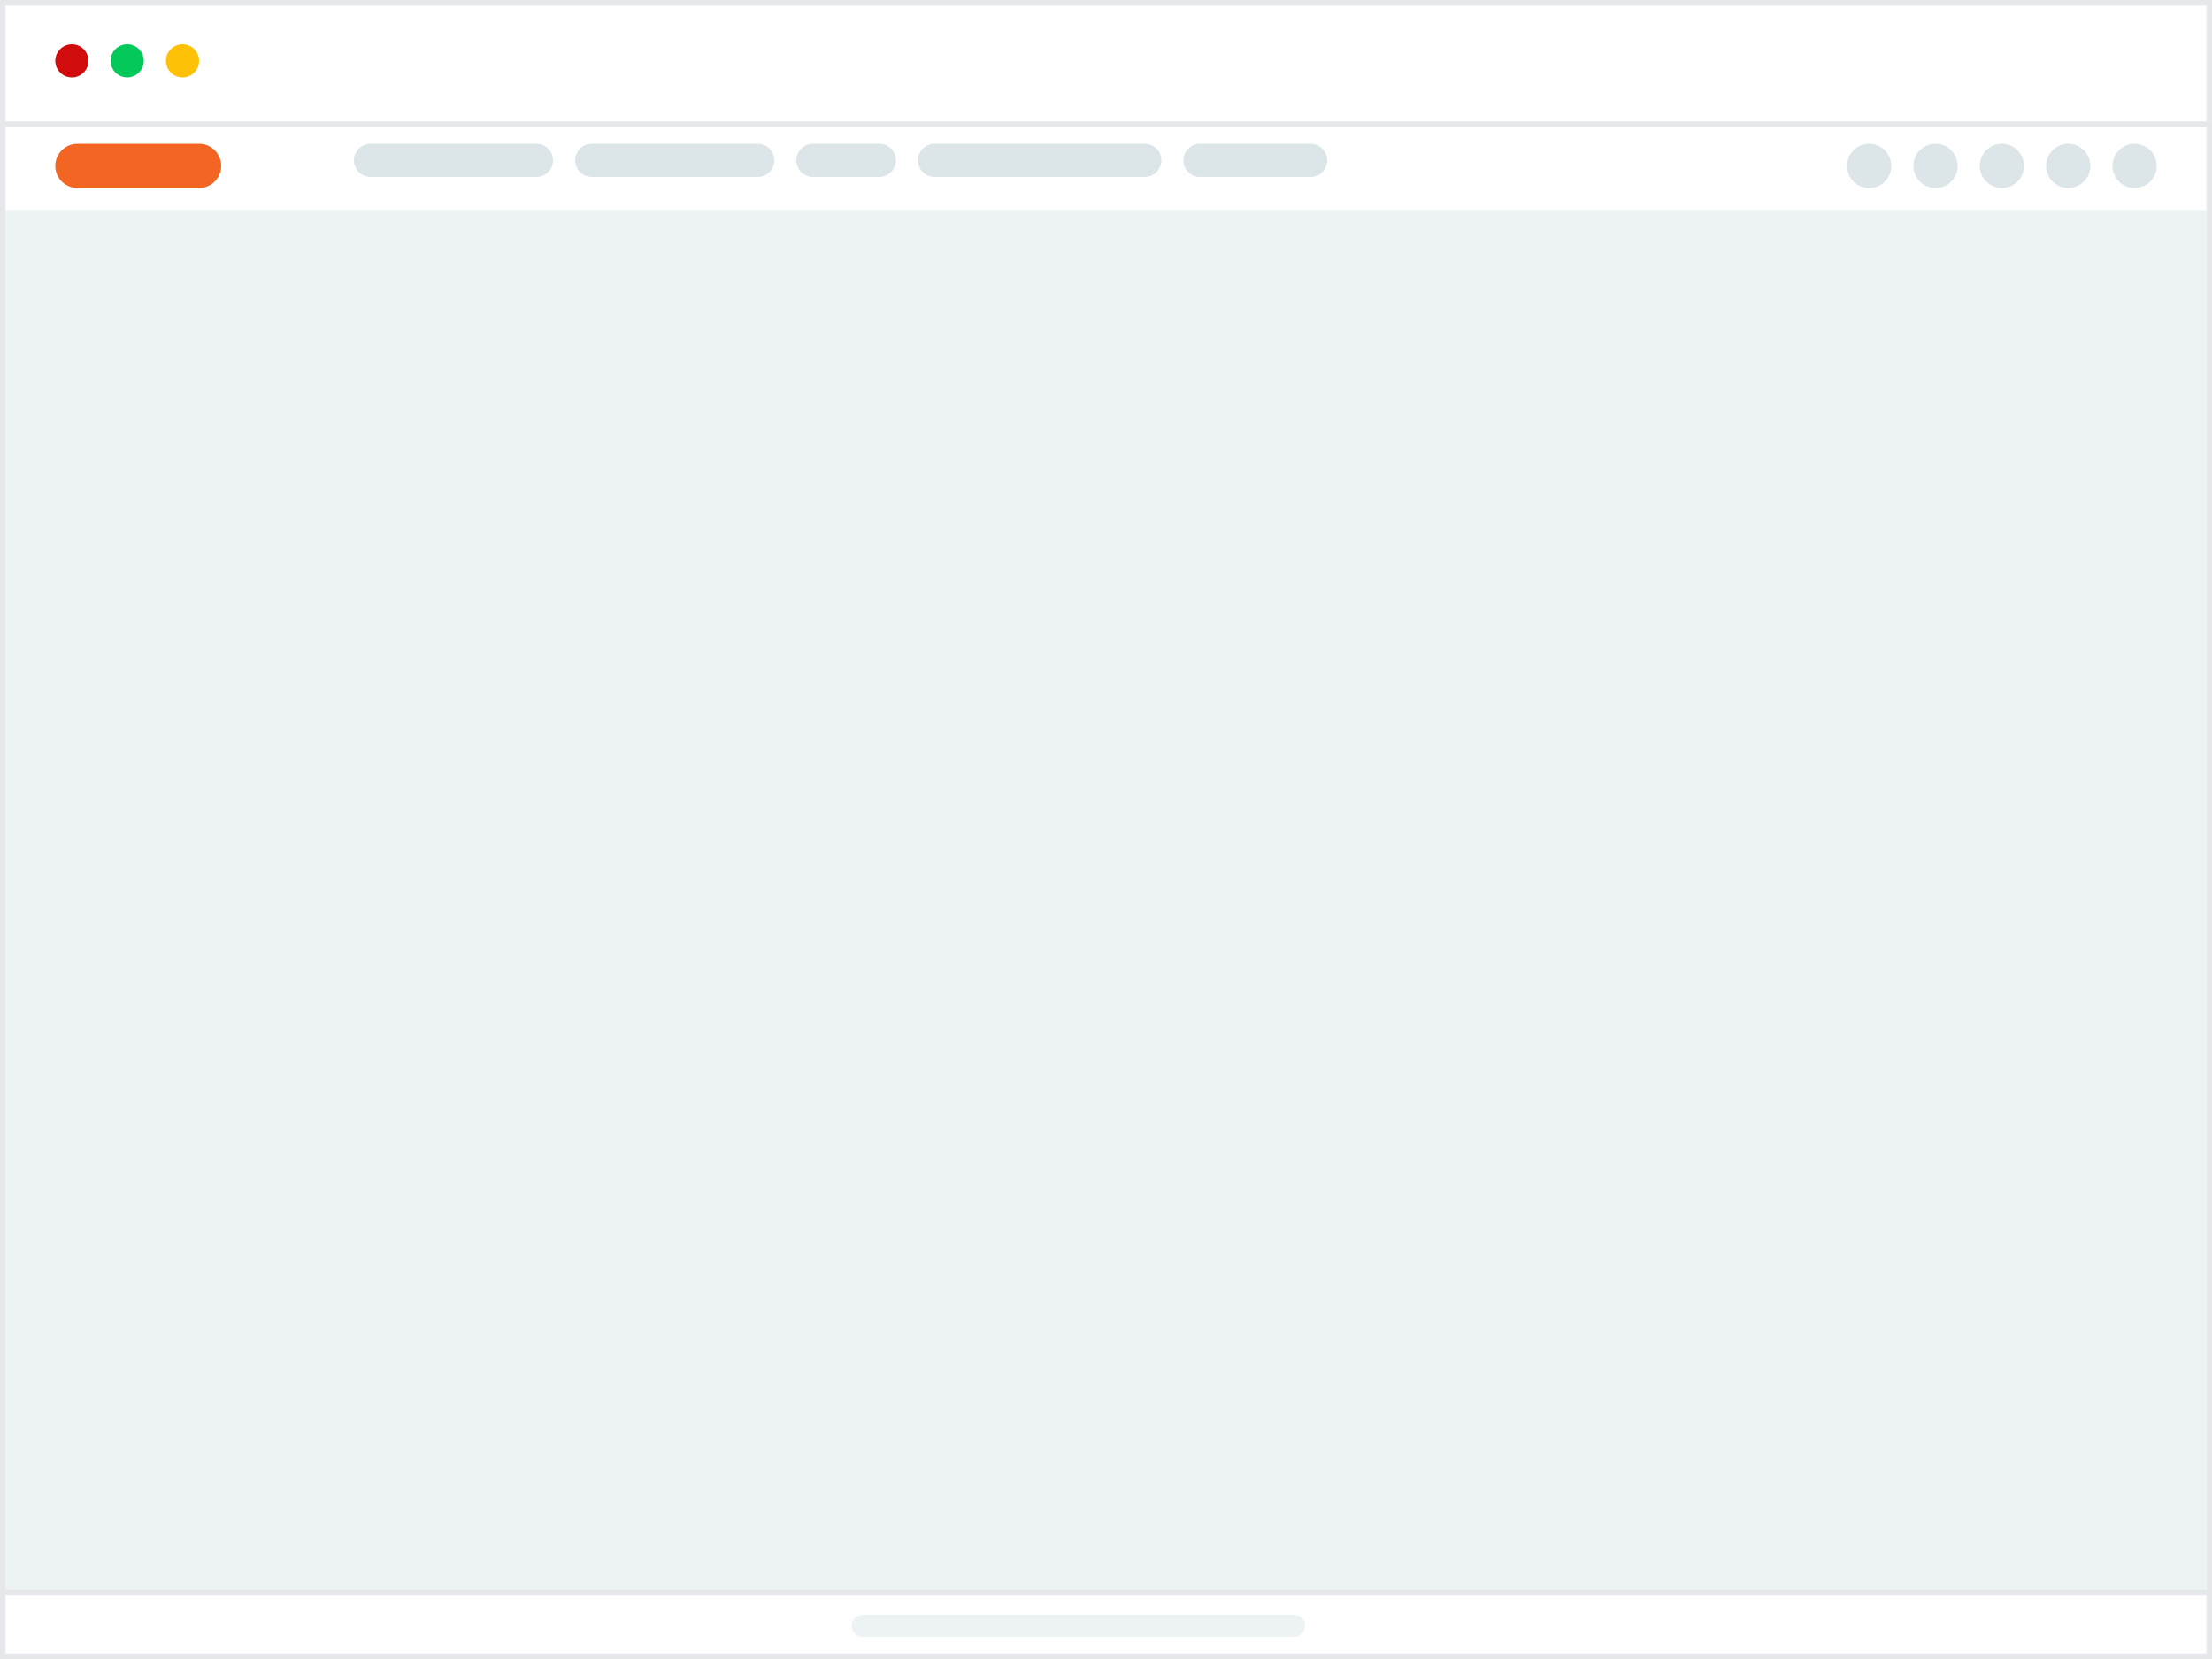
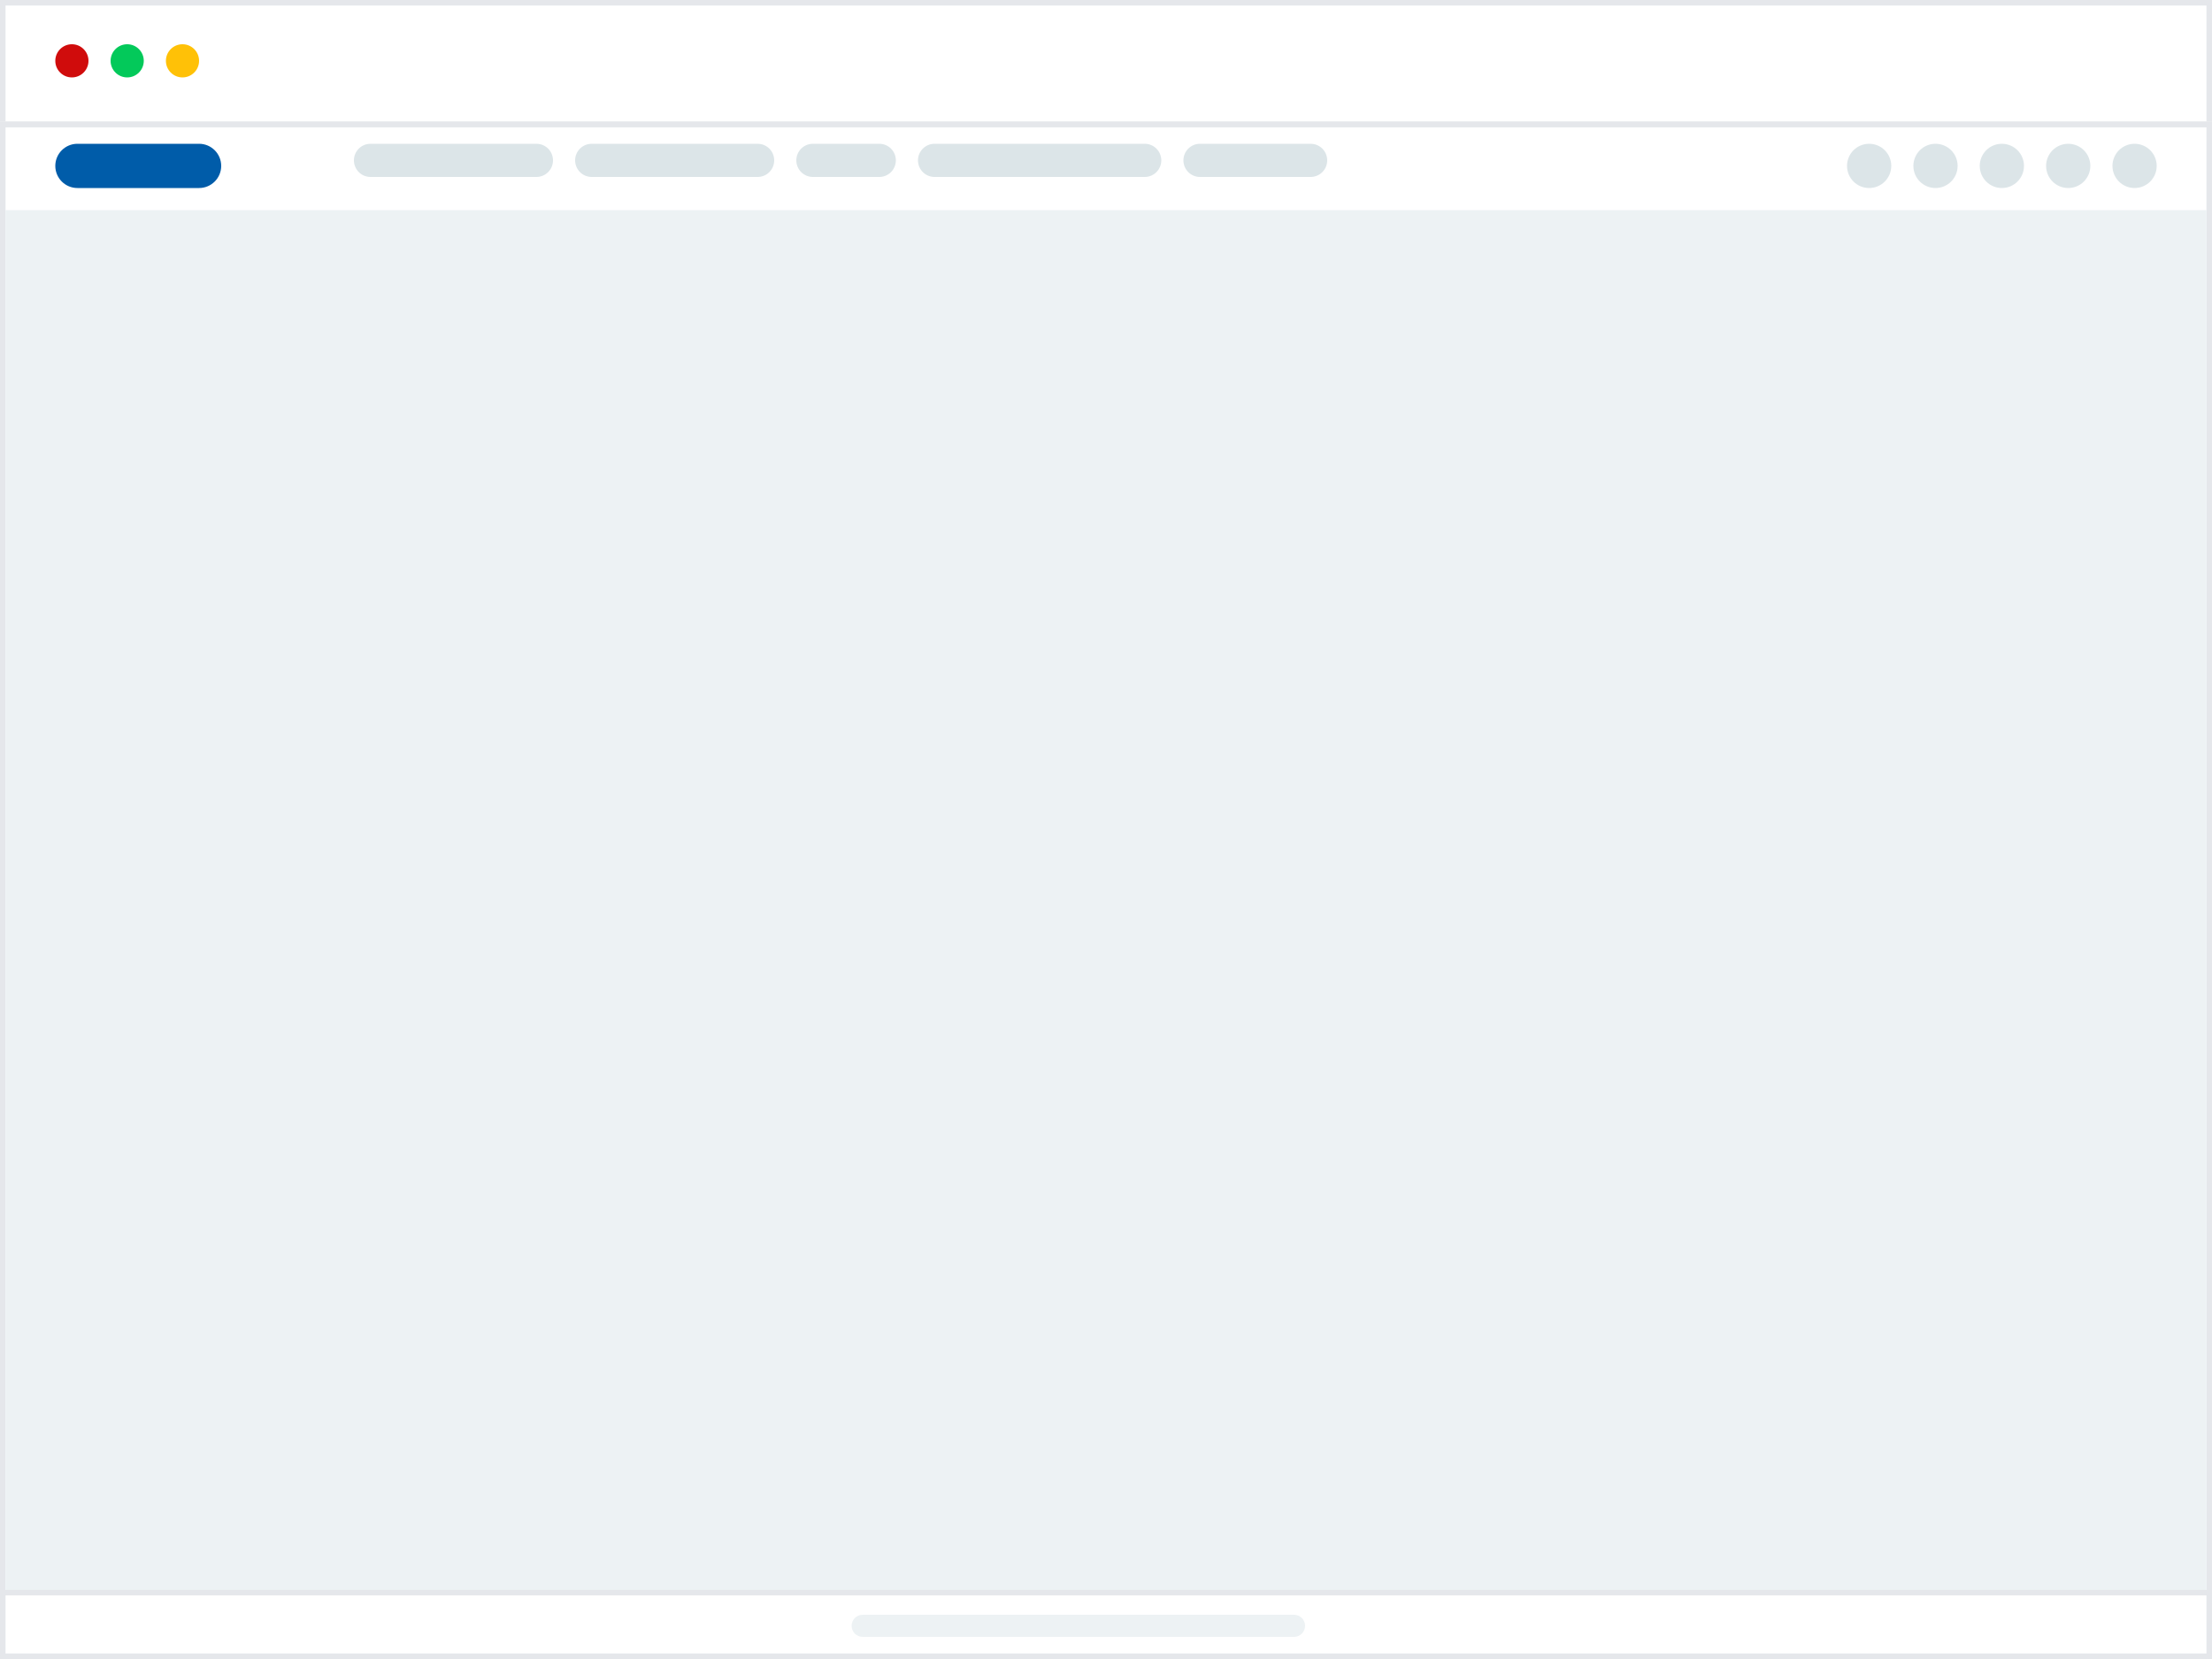
<svg xmlns="http://www.w3.org/2000/svg" width="200" height="150" viewBox="0 0 200 150" fill="none">
  <mask id="path-1-inside-1_1066_41301" fill="white">
    <path d="M0 0H200V11H0V0Z" />
  </mask>
  <path d="M0 0H200V11H0V0Z" fill="white" />
  <path d="M0 0V-0.5H-0.5V0H0ZM200 0H200.5V-0.5H200V0ZM0 0.5H200V-0.5H0V0.5ZM199.5 0V11H200.5V0H199.5ZM0.5 11V0H-0.5V11H0.5Z" fill="#E5E7EB" mask="url(#path-1-inside-1_1066_41301)" />
  <circle cx="6.5" cy="5.5" r="1.5" fill="#D00C0C" />
  <circle cx="11.5" cy="5.5" r="1.5" fill="#03C95A" />
  <circle cx="16.5" cy="5.5" r="1.5" fill="#FFC107" />
  <path d="M0.25 11.25H199.75V149.75H0.25V11.25Z" fill="white" />
  <path d="M0.25 11.25H199.75V149.75H0.25V11.25Z" stroke="#E5E7EB" stroke-width="0.5" />
  <mask id="path-7-inside-2_1066_41301" fill="white">
    <path d="M0 11H200V19H0V11Z" />
  </mask>
  <path d="M0 11.5H200V10.5H0V11.5Z" fill="#E5E7EB" mask="url(#path-7-inside-2_1066_41301)" />
-   <rect x="5" y="13" width="15" height="4" rx="2" fill="#F26522" />
+   <rect x="5" y="13" width="15" height="4" rx="2" fill="#005CA9" />
  <rect x="32" y="13" width="18" height="3" rx="1.5" fill="#DCE5E8" />
  <rect x="52" y="13" width="18" height="3" rx="1.5" fill="#DCE5E8" />
  <rect x="72" y="13" width="9" height="3" rx="1.5" fill="#DCE5E8" />
  <rect x="83" y="13" width="22" height="3" rx="1.5" fill="#DCE5E8" />
  <rect x="107" y="13" width="13" height="3" rx="1.5" fill="#DCE5E8" />
  <circle cx="169" cy="15" r="2" fill="#DCE5E8" />
  <circle cx="175" cy="15" r="2" fill="#DCE5E8" />
  <circle cx="181" cy="15" r="2" fill="#DCE5E8" />
  <circle cx="187" cy="15" r="2" fill="#DCE5E8" />
  <circle cx="193" cy="15" r="2" fill="#DCE5E8" />
  <rect x="0.5" y="19" width="199" height="125" fill="#EDF2F4" />
  <path d="M0 144.25H200V143.75H0V144.25Z" fill="#E5E7EB" />
  <rect width="41" height="2" rx="1" transform="matrix(1 0 0 -1 77 148)" fill="#EDF2F4" />
</svg>
